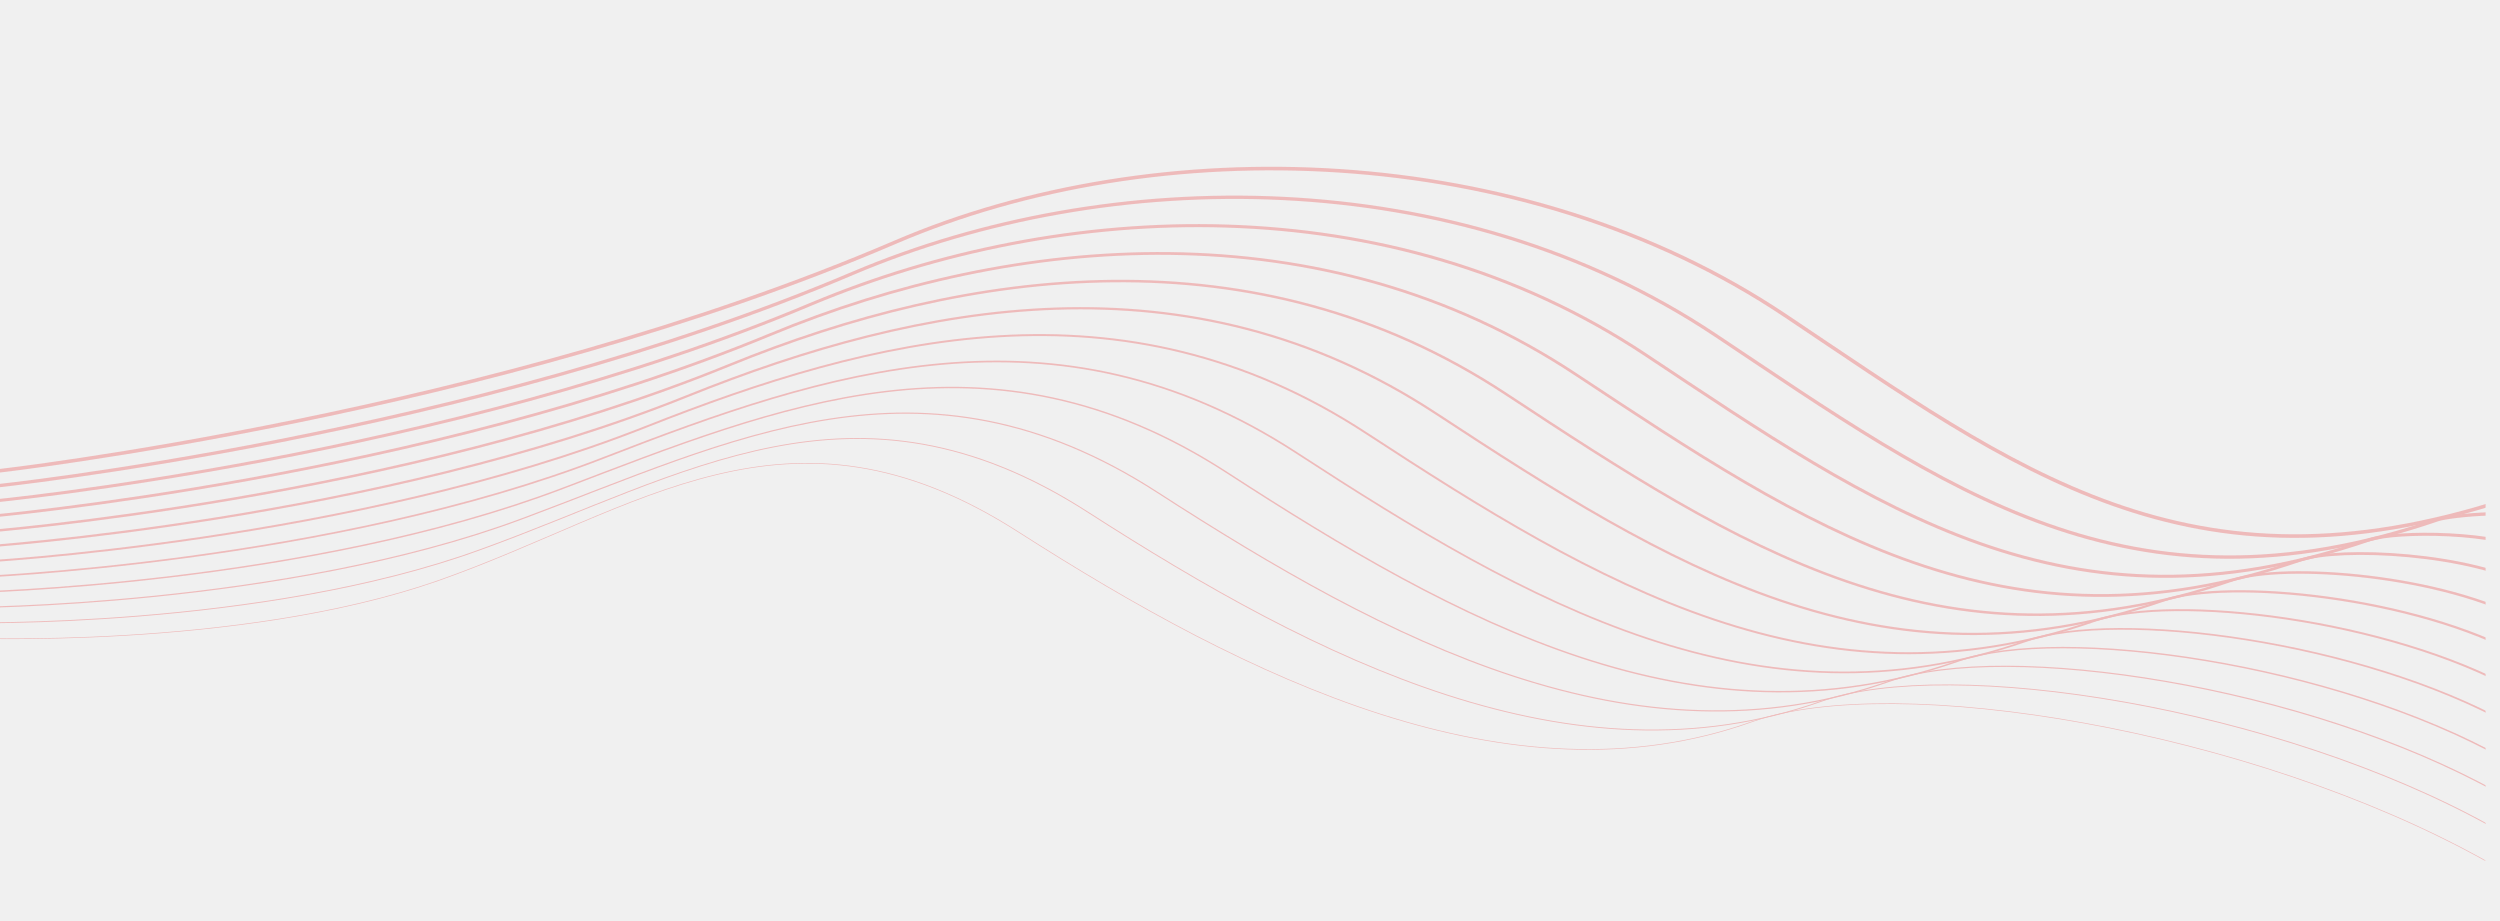
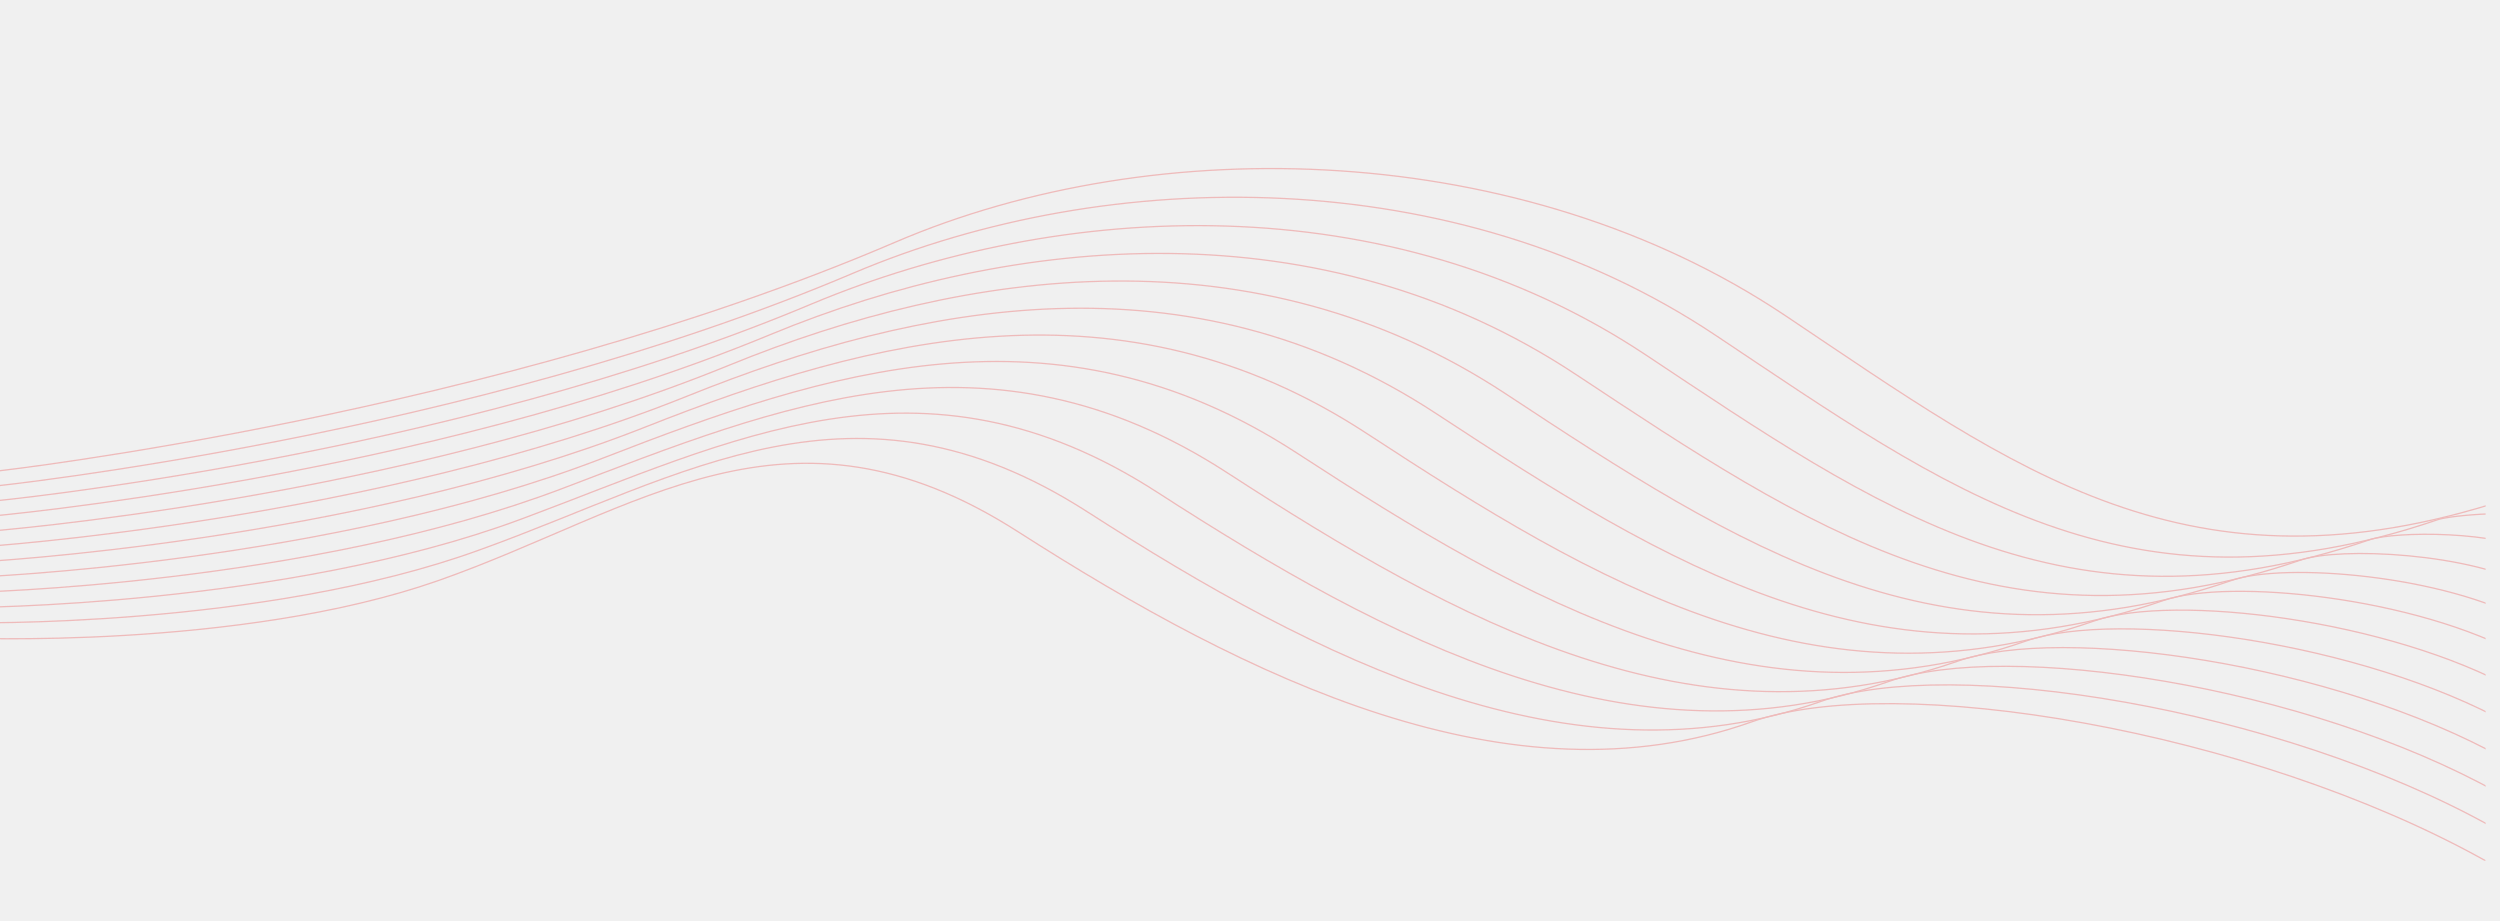
<svg xmlns="http://www.w3.org/2000/svg" width="2220" height="817" viewBox="0 0 1920 617" fill="none">
  <g clip-path="url(#clip0_1786_391)">
    <mask id="mask0_1786_391" style="mask-type:luminance" maskUnits="userSpaceOnUse" x="-1" y="0" width="1910" height="617">
      <path d="M1908.95 0H-0.78V616.29H1908.95V0Z" fill="white" />
    </mask>
    <g mask="url(#mask0_1786_391)">
      <g opacity="0.23">
-         <path d="M-1.74 316.93C-1.74 316.93 378.94 273.68 687.53 141.21C888.37 54.99 1169.23 62.49 1370.93 197.48C1547.83 315.87 1680.86 418.33 1924.86 338.8L1961.4 328.67" stroke="#E80303" stroke-width="2.75" stroke-miterlimit="10" />
-         <path d="M-4.4 328.58C-4.4 328.58 361.18 290.14 655.62 164.84C852.11 81.59 1117.93 79.57 1317.36 212.57C1494.25 330.49 1634.52 435.61 1872.17 354.32C1882.19 350.89 1940.23 345.66 1956.63 354.82" stroke="#E80303" stroke-width="2.55" stroke-miterlimit="10" />
-         <path d="M-7.06 340.24C-7.06 340.24 343.42 306.61 623.71 188.47C815.84 108.18 1066.63 96.64 1263.8 227.67C1440.67 345.11 1587.1 449.61 1819.49 369.85C1839.52 362.98 1919.07 362.66 1951.87 380.97" stroke="#E80303" stroke-width="2.34" stroke-miterlimit="10" />
-         <path d="M-9.72 351.89C-9.72 351.89 325.42 322.48 591.8 212.09C779.41 134.35 1015.33 113.71 1210.23 242.75C1387.09 359.72 1539.66 463.58 1766.8 385.37C1796.83 375.03 1897.9 379.65 1947.09 407.11" stroke="#E80303" stroke-width="2.14" stroke-miterlimit="10" />
-         <path d="M-12.38 363.54C-12.38 363.54 307.62 338.82 559.89 235.72C743.1 160.85 964.03 130.78 1156.66 257.85C1333.51 374.35 1492.22 477.58 1714.11 400.9C1754.14 387.07 1876.74 396.64 1942.32 433.26" stroke="#E80303" stroke-width="1.93" stroke-miterlimit="10" />
-         <path d="M-15.03 375.19C-15.03 375.19 289.85 355.2 528 259.34C706.83 187.36 912.75 147.85 1103.12 272.93C1279.96 388.96 1444.82 491.56 1661.45 416.42C1711.47 399.07 1855.6 413.63 1937.58 459.4" stroke="#E80303" stroke-width="1.73" stroke-miterlimit="10" />
-         <path d="M-17.69 386.85C-17.69 386.85 272.09 371.65 496.09 282.98C670.55 213.92 861.45 164.93 1049.55 288.04C1226.37 403.6 1397.38 505.57 1608.75 431.96C1668.75 411.07 1834.42 430.64 1932.8 485.57" stroke="#E80303" stroke-width="1.52" stroke-miterlimit="10" />
-         <path d="M-20.35 398.5C-20.35 398.5 254.35 388.13 464.18 306.6C634.29 240.5 810.15 182 995.98 303.12C1172.79 418.21 1349.94 519.55 1556.06 447.47C1626.02 423.01 1813.25 447.61 1928.02 511.7" stroke="#E80303" stroke-width="1.32" stroke-miterlimit="10" />
-         <path d="M-23.01 410.15C-23.01 410.15 236.63 404.68 432.27 330.23C598.05 267.14 758.85 199.07 942.42 318.22C1119.22 432.84 1302.51 533.54 1503.38 463.01C1583.3 434.94 1792.09 464.62 1923.26 537.86" stroke="#E80303" stroke-width="1.11" stroke-miterlimit="10" />
-         <path d="M-25.67 421.8C-25.67 421.8 218.94 421.29 400.36 353.85C561.83 293.83 707.55 216.14 888.85 333.31C1065.64 447.46 1255.07 547.53 1450.69 478.53C1540.56 446.83 1770.92 481.61 1918.49 564" stroke="#E80303" stroke-width="0.91" stroke-miterlimit="10" />
-         <path d="M-28.33 433.45C-28.33 433.45 201.37 438.27 368.45 377.48C525.73 320.89 656.25 233.21 835.28 348.4C1012.05 462.08 1207.52 561.23 1398 494.05C1497.75 458.52 1749.75 498.59 1913.71 590.14" stroke="#E80303" stroke-width="0.7" stroke-miterlimit="10" />
-         <path d="M-30.99 445.11C-30.99 445.11 183.62 454.73 336.54 401.11C489.46 347.49 604.96 250.29 781.72 363.5C958.48 476.71 1160.19 575.52 1345.32 509.59C1455.04 470.51 1728.59 515.6 1908.95 616.3" stroke="#E80303" stroke-width="0.5" stroke-miterlimit="10" />
+         <path d="M-1.74 316.93C-1.74 316.93 378.94 273.68 687.53 141.21C888.37 54.99 1169.23 62.49 1370.93 197.48C1547.83 315.87 1680.86 418.33 1924.86 338.8L1961.4 328.67" stroke="#E80303" strokeWidth="2.75" strokeMiterlimit="10" />
+         <path d="M-4.4 328.58C-4.4 328.58 361.18 290.14 655.62 164.84C852.11 81.59 1117.93 79.57 1317.36 212.57C1494.25 330.49 1634.52 435.61 1872.17 354.32C1882.19 350.89 1940.23 345.66 1956.63 354.82" stroke="#E80303" strokeWidth="2.55" strokeMiterlimit="10" />
+         <path d="M-7.06 340.24C-7.06 340.24 343.42 306.61 623.71 188.47C815.84 108.18 1066.63 96.64 1263.8 227.67C1440.67 345.11 1587.1 449.61 1819.49 369.85C1839.52 362.98 1919.07 362.66 1951.87 380.97" stroke="#E80303" strokeWidth="2.34" strokeMiterlimit="10" />
+         <path d="M-9.72 351.89C-9.72 351.89 325.42 322.48 591.8 212.09C779.41 134.35 1015.33 113.71 1210.23 242.75C1387.09 359.72 1539.66 463.58 1766.8 385.37C1796.83 375.03 1897.9 379.65 1947.09 407.11" stroke="#E80303" strokeWidth="2.14" strokeMiterlimit="10" />
+         <path d="M-12.38 363.54C-12.38 363.54 307.62 338.82 559.89 235.72C743.1 160.85 964.03 130.78 1156.66 257.85C1333.51 374.35 1492.22 477.58 1714.11 400.9C1754.14 387.07 1876.74 396.64 1942.32 433.26" stroke="#E80303" strokeWidth="1.93" strokeMiterlimit="10" />
+         <path d="M-15.03 375.19C-15.03 375.19 289.85 355.2 528 259.34C706.83 187.36 912.75 147.85 1103.12 272.93C1279.96 388.96 1444.82 491.56 1661.45 416.42C1711.47 399.07 1855.6 413.63 1937.58 459.4" stroke="#E80303" strokeWidth="1.73" strokeMiterlimit="10" />
+         <path d="M-17.69 386.85C-17.69 386.85 272.09 371.65 496.09 282.98C670.55 213.92 861.45 164.93 1049.55 288.04C1226.37 403.6 1397.38 505.57 1608.75 431.96C1668.75 411.07 1834.42 430.64 1932.8 485.57" stroke="#E80303" strokeWidth="1.52" strokeMiterlimit="10" />
+         <path d="M-20.35 398.5C-20.35 398.5 254.35 388.13 464.18 306.6C634.29 240.5 810.15 182 995.98 303.12C1172.79 418.21 1349.94 519.55 1556.06 447.47C1626.02 423.01 1813.25 447.61 1928.02 511.7" stroke="#E80303" strokeWidth="1.32" strokeMiterlimit="10" />
+         <path d="M-23.01 410.15C-23.01 410.15 236.63 404.68 432.27 330.23C598.05 267.14 758.85 199.07 942.42 318.22C1119.22 432.84 1302.51 533.54 1503.38 463.01C1583.3 434.94 1792.09 464.62 1923.26 537.86" stroke="#E80303" strokeWidth="1.11" strokeMiterlimit="10" />
+         <path d="M-25.67 421.8C-25.67 421.8 218.94 421.29 400.36 353.85C561.83 293.83 707.55 216.14 888.85 333.31C1065.64 447.46 1255.07 547.53 1450.69 478.53C1540.56 446.83 1770.92 481.61 1918.49 564" stroke="#E80303" strokeWidth="0.91" strokeMiterlimit="10" />
+         <path d="M-28.33 433.45C-28.33 433.45 201.37 438.27 368.45 377.48C525.73 320.89 656.25 233.21 835.28 348.4C1012.05 462.08 1207.52 561.23 1398 494.05C1497.75 458.52 1749.75 498.59 1913.71 590.14" stroke="#E80303" strokeWidth="0.7" strokeMiterlimit="10" />
+         <path d="M-30.99 445.11C-30.99 445.11 183.62 454.73 336.54 401.11C489.46 347.49 604.96 250.29 781.72 363.5C958.48 476.71 1160.19 575.52 1345.32 509.59C1455.04 470.51 1728.59 515.6 1908.95 616.3" stroke="#E80303" strokeWidth="0.5" strokeMiterlimit="10" />
      </g>
    </g>
  </g>
  <defs>
    <clipPath id="clip0_1786_391">
      <rect width="1992.77" height="616.51" fill="white" transform="translate(-31)" />
    </clipPath>
  </defs>
</svg>
